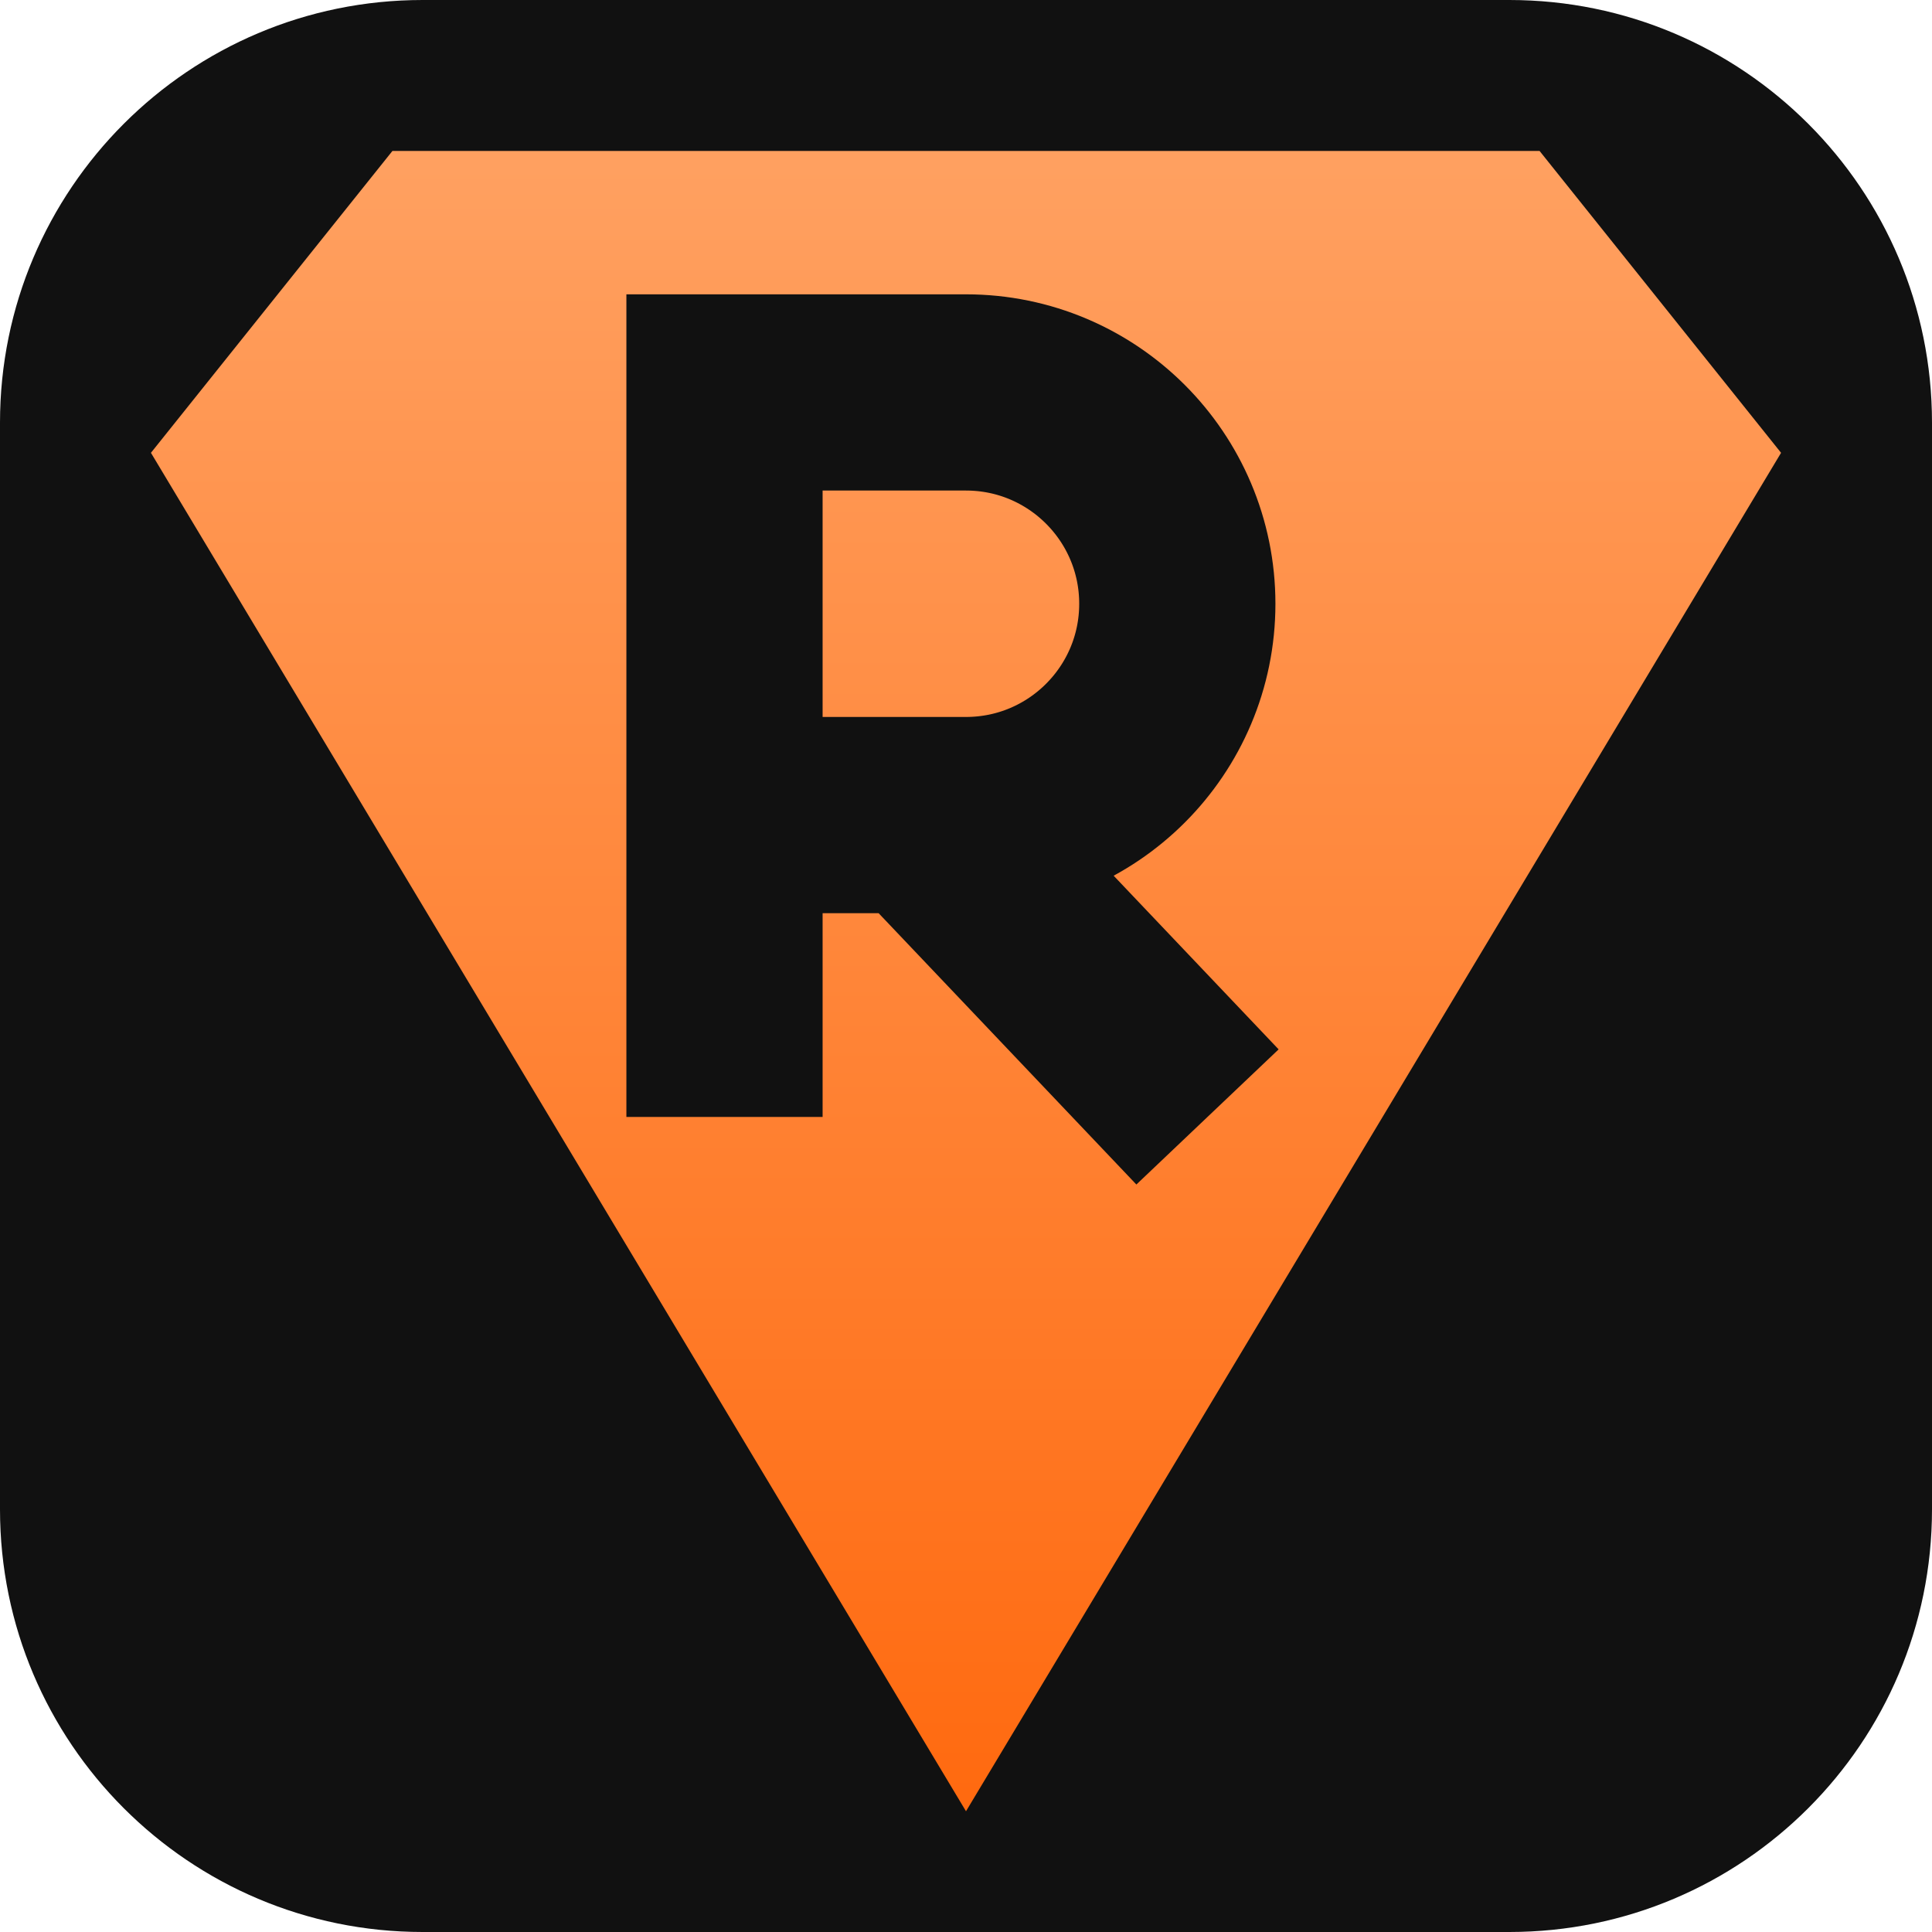
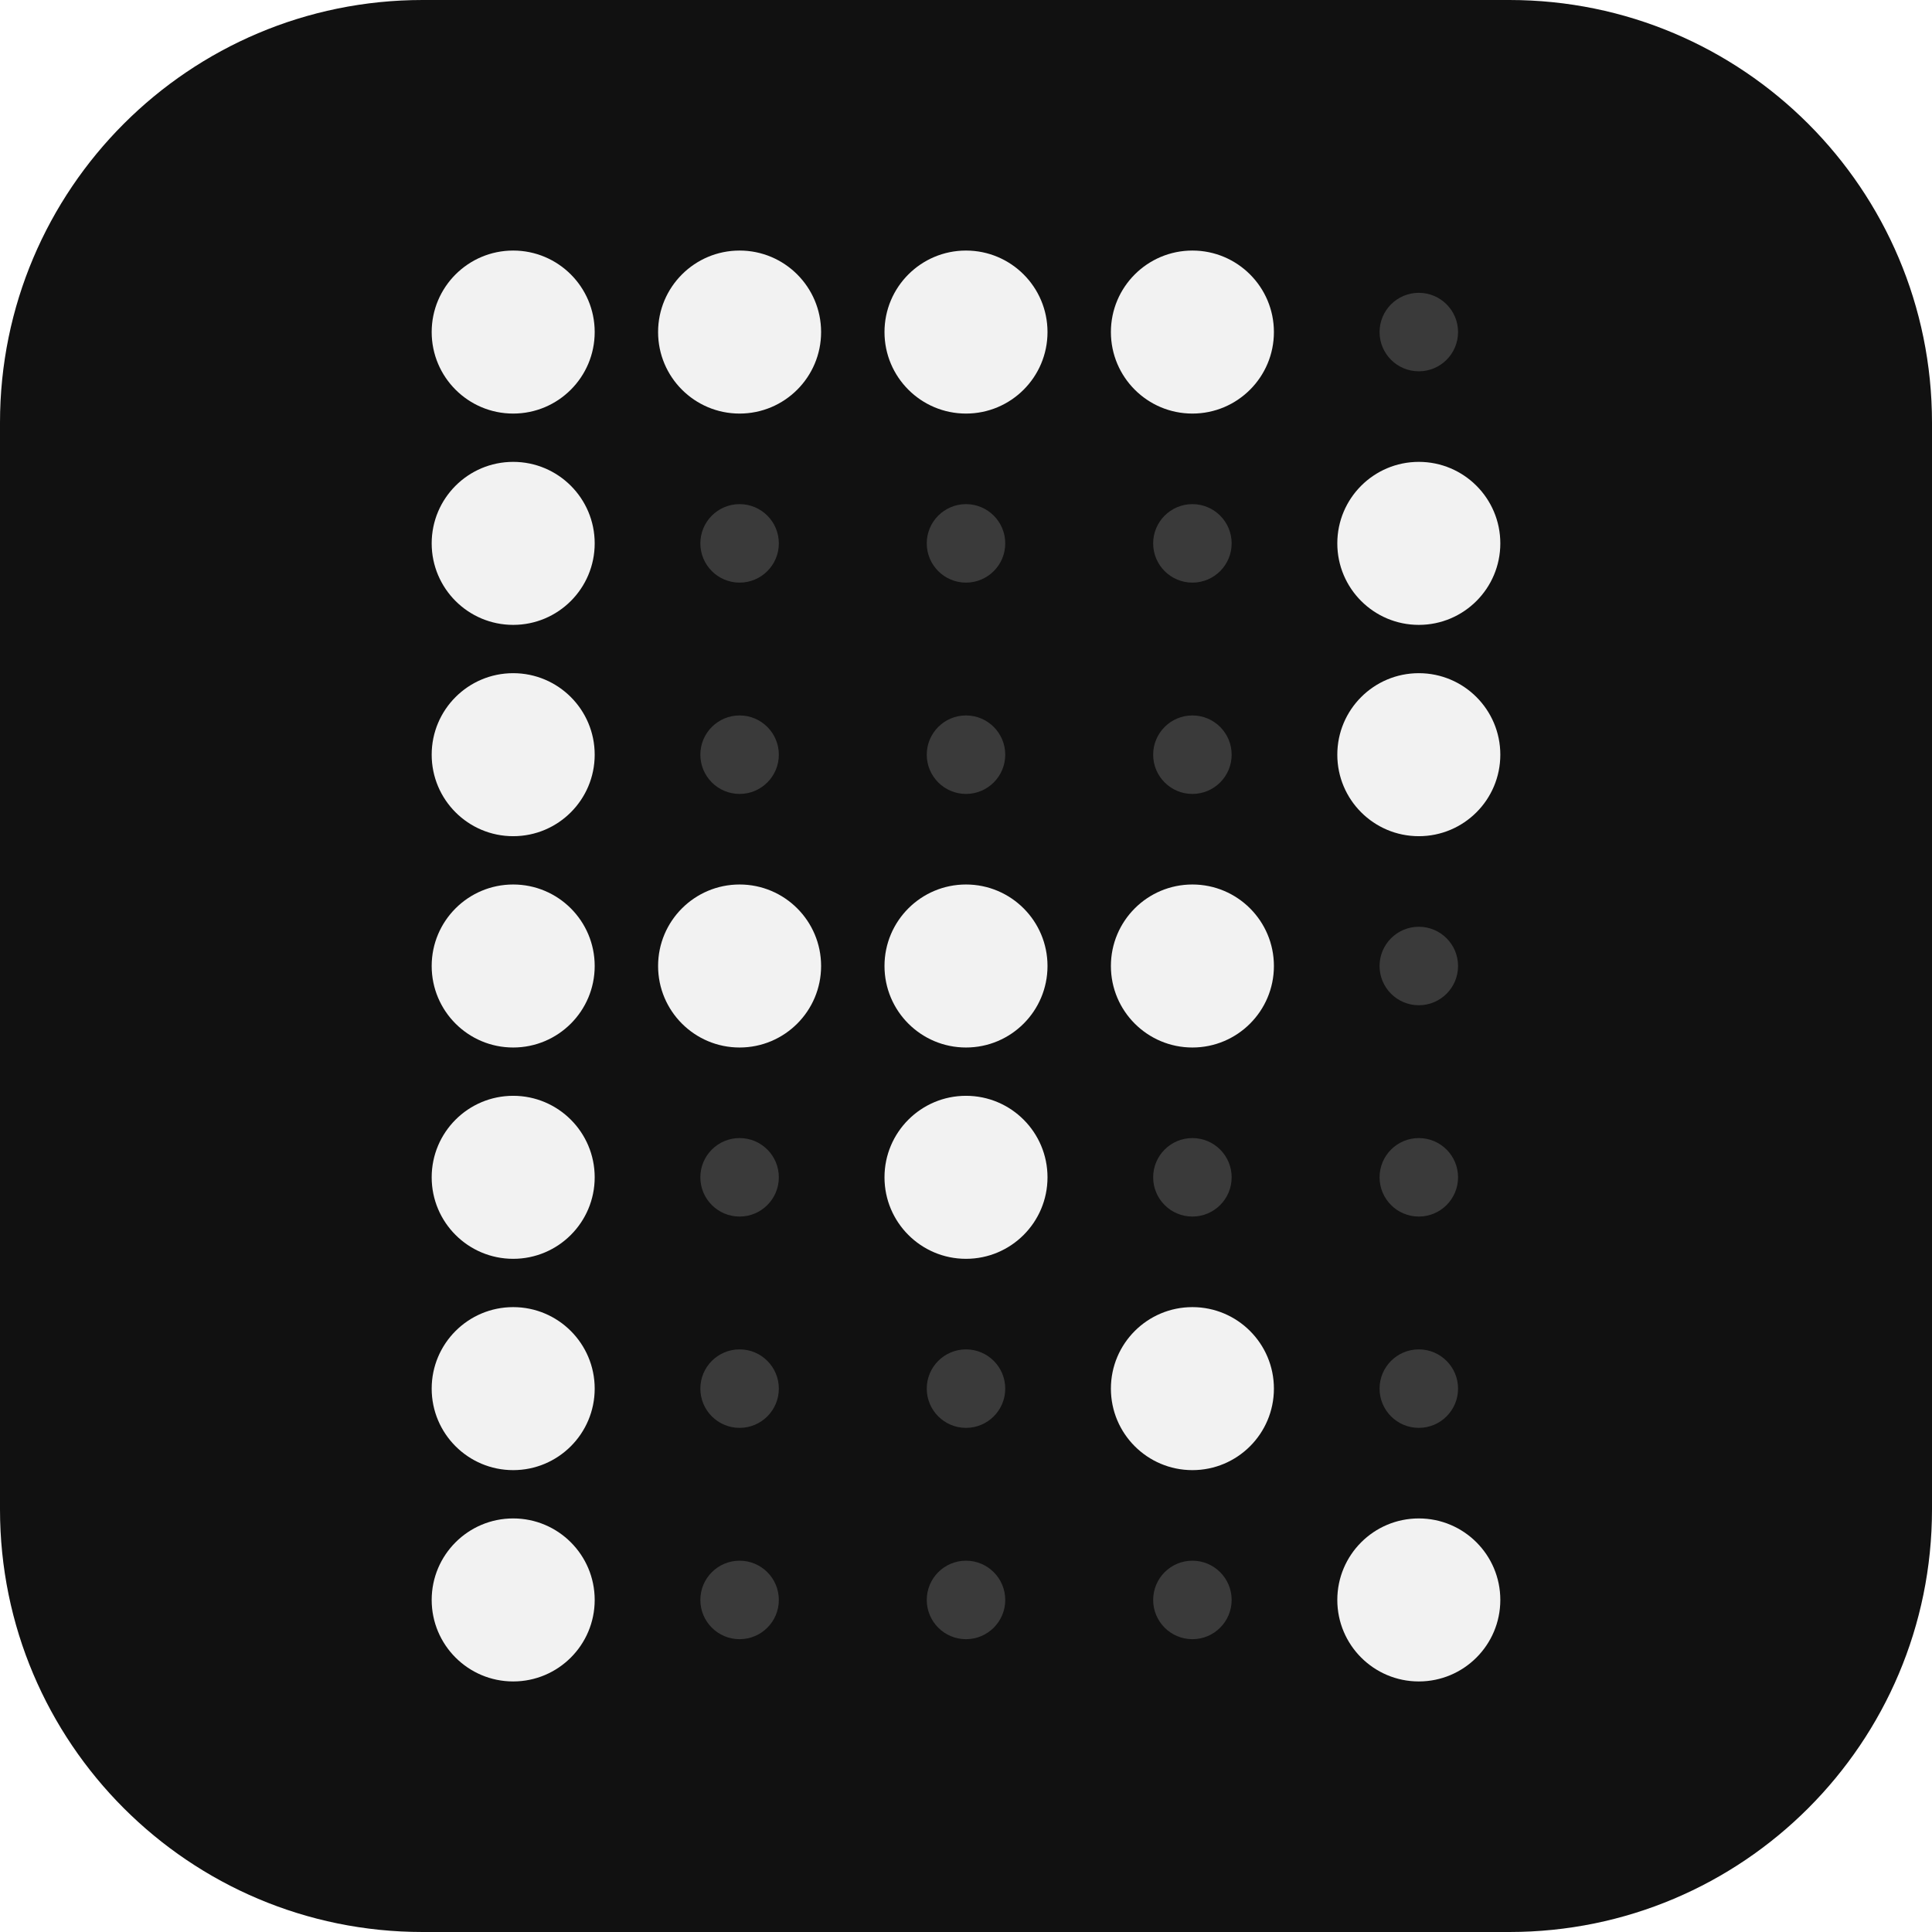
<svg xmlns="http://www.w3.org/2000/svg" viewBox="0 0 64 64">
-   <defs>
-     <linearGradient id="g" x1="0" y1="0" x2="0" y2="1">
-       <stop offset="0" stop-color="#ffa060" />
-       <stop offset="1" stop-color="#ff6a10" />
-     </linearGradient>
-   </defs>
-   <rect width="64" height="64" rx="14" fill="#111" />
-   <path d="M5 15 L13 5 H51 L59 15 L32 60 Z" fill="url(#g)" />
-   <path d="M24 37 V13 H32 a7 7 0 0 1 0 14 H24 M30.5 27 L40 37" fill="none" stroke="#111" stroke-width="6.5" stroke-linejoin="miter" />
+   <rect width="64" height="64" rx="14" fill="#111111" />
+   <circle cx="17" cy="11" r="2.7" fill="#f2f2f2" />
+   <circle cx="24.5" cy="11" r="2.7" fill="#f2f2f2" />
+   <circle cx="32" cy="11" r="2.7" fill="#f2f2f2" />
+   <circle cx="39.5" cy="11" r="2.7" fill="#f2f2f2" />
+   <circle cx="47" cy="11" r="1.3" fill="#3a3a3a" />
+   <circle cx="17" cy="18" r="2.7" fill="#f2f2f2" />
+   <circle cx="24.5" cy="18" r="1.3" fill="#3a3a3a" />
+   <circle cx="32" cy="18" r="1.3" fill="#3a3a3a" />
+   <circle cx="39.5" cy="18" r="1.3" fill="#3a3a3a" />
+   <circle cx="47" cy="18" r="2.7" fill="#f2f2f2" />
+   <circle cx="17" cy="25" r="2.7" fill="#f2f2f2" />
+   <circle cx="24.5" cy="25" r="1.3" fill="#3a3a3a" />
+   <circle cx="32" cy="25" r="1.3" fill="#3a3a3a" />
+   <circle cx="39.5" cy="25" r="1.3" fill="#3a3a3a" />
+   <circle cx="47" cy="25" r="2.7" fill="#f2f2f2" />
+   <circle cx="17" cy="32" r="2.7" fill="#f2f2f2" />
+   <circle cx="24.5" cy="32" r="2.7" fill="#f2f2f2" />
+   <circle cx="32" cy="32" r="2.7" fill="#f2f2f2" />
+   <circle cx="39.5" cy="32" r="2.7" fill="#f2f2f2" />
+   <circle cx="47" cy="32" r="1.3" fill="#3a3a3a" />
+   <circle cx="17" cy="39" r="2.7" fill="#f2f2f2" />
+   <circle cx="24.5" cy="39" r="1.3" fill="#3a3a3a" />
+   <circle cx="32" cy="39" r="2.7" fill="#f2f2f2" />
+   <circle cx="39.5" cy="39" r="1.3" fill="#3a3a3a" />
+   <circle cx="47" cy="39" r="1.3" fill="#3a3a3a" />
+   <circle cx="17" cy="46" r="2.7" fill="#f2f2f2" />
+   <circle cx="24.5" cy="46" r="1.3" fill="#3a3a3a" />
+   <circle cx="32" cy="46" r="1.3" fill="#3a3a3a" />
+   <circle cx="39.5" cy="46" r="2.7" fill="#f2f2f2" />
+   <circle cx="47" cy="46" r="1.3" fill="#3a3a3a" />
+   <circle cx="17" cy="53" r="2.7" fill="#f2f2f2" />
+   <circle cx="24.5" cy="53" r="1.3" fill="#3a3a3a" />
+   <circle cx="32" cy="53" r="1.3" fill="#3a3a3a" />
+   <circle cx="39.5" cy="53" r="1.3" fill="#3a3a3a" />
+   <circle cx="47" cy="53" r="2.7" fill="#f2f2f2" />
</svg>
